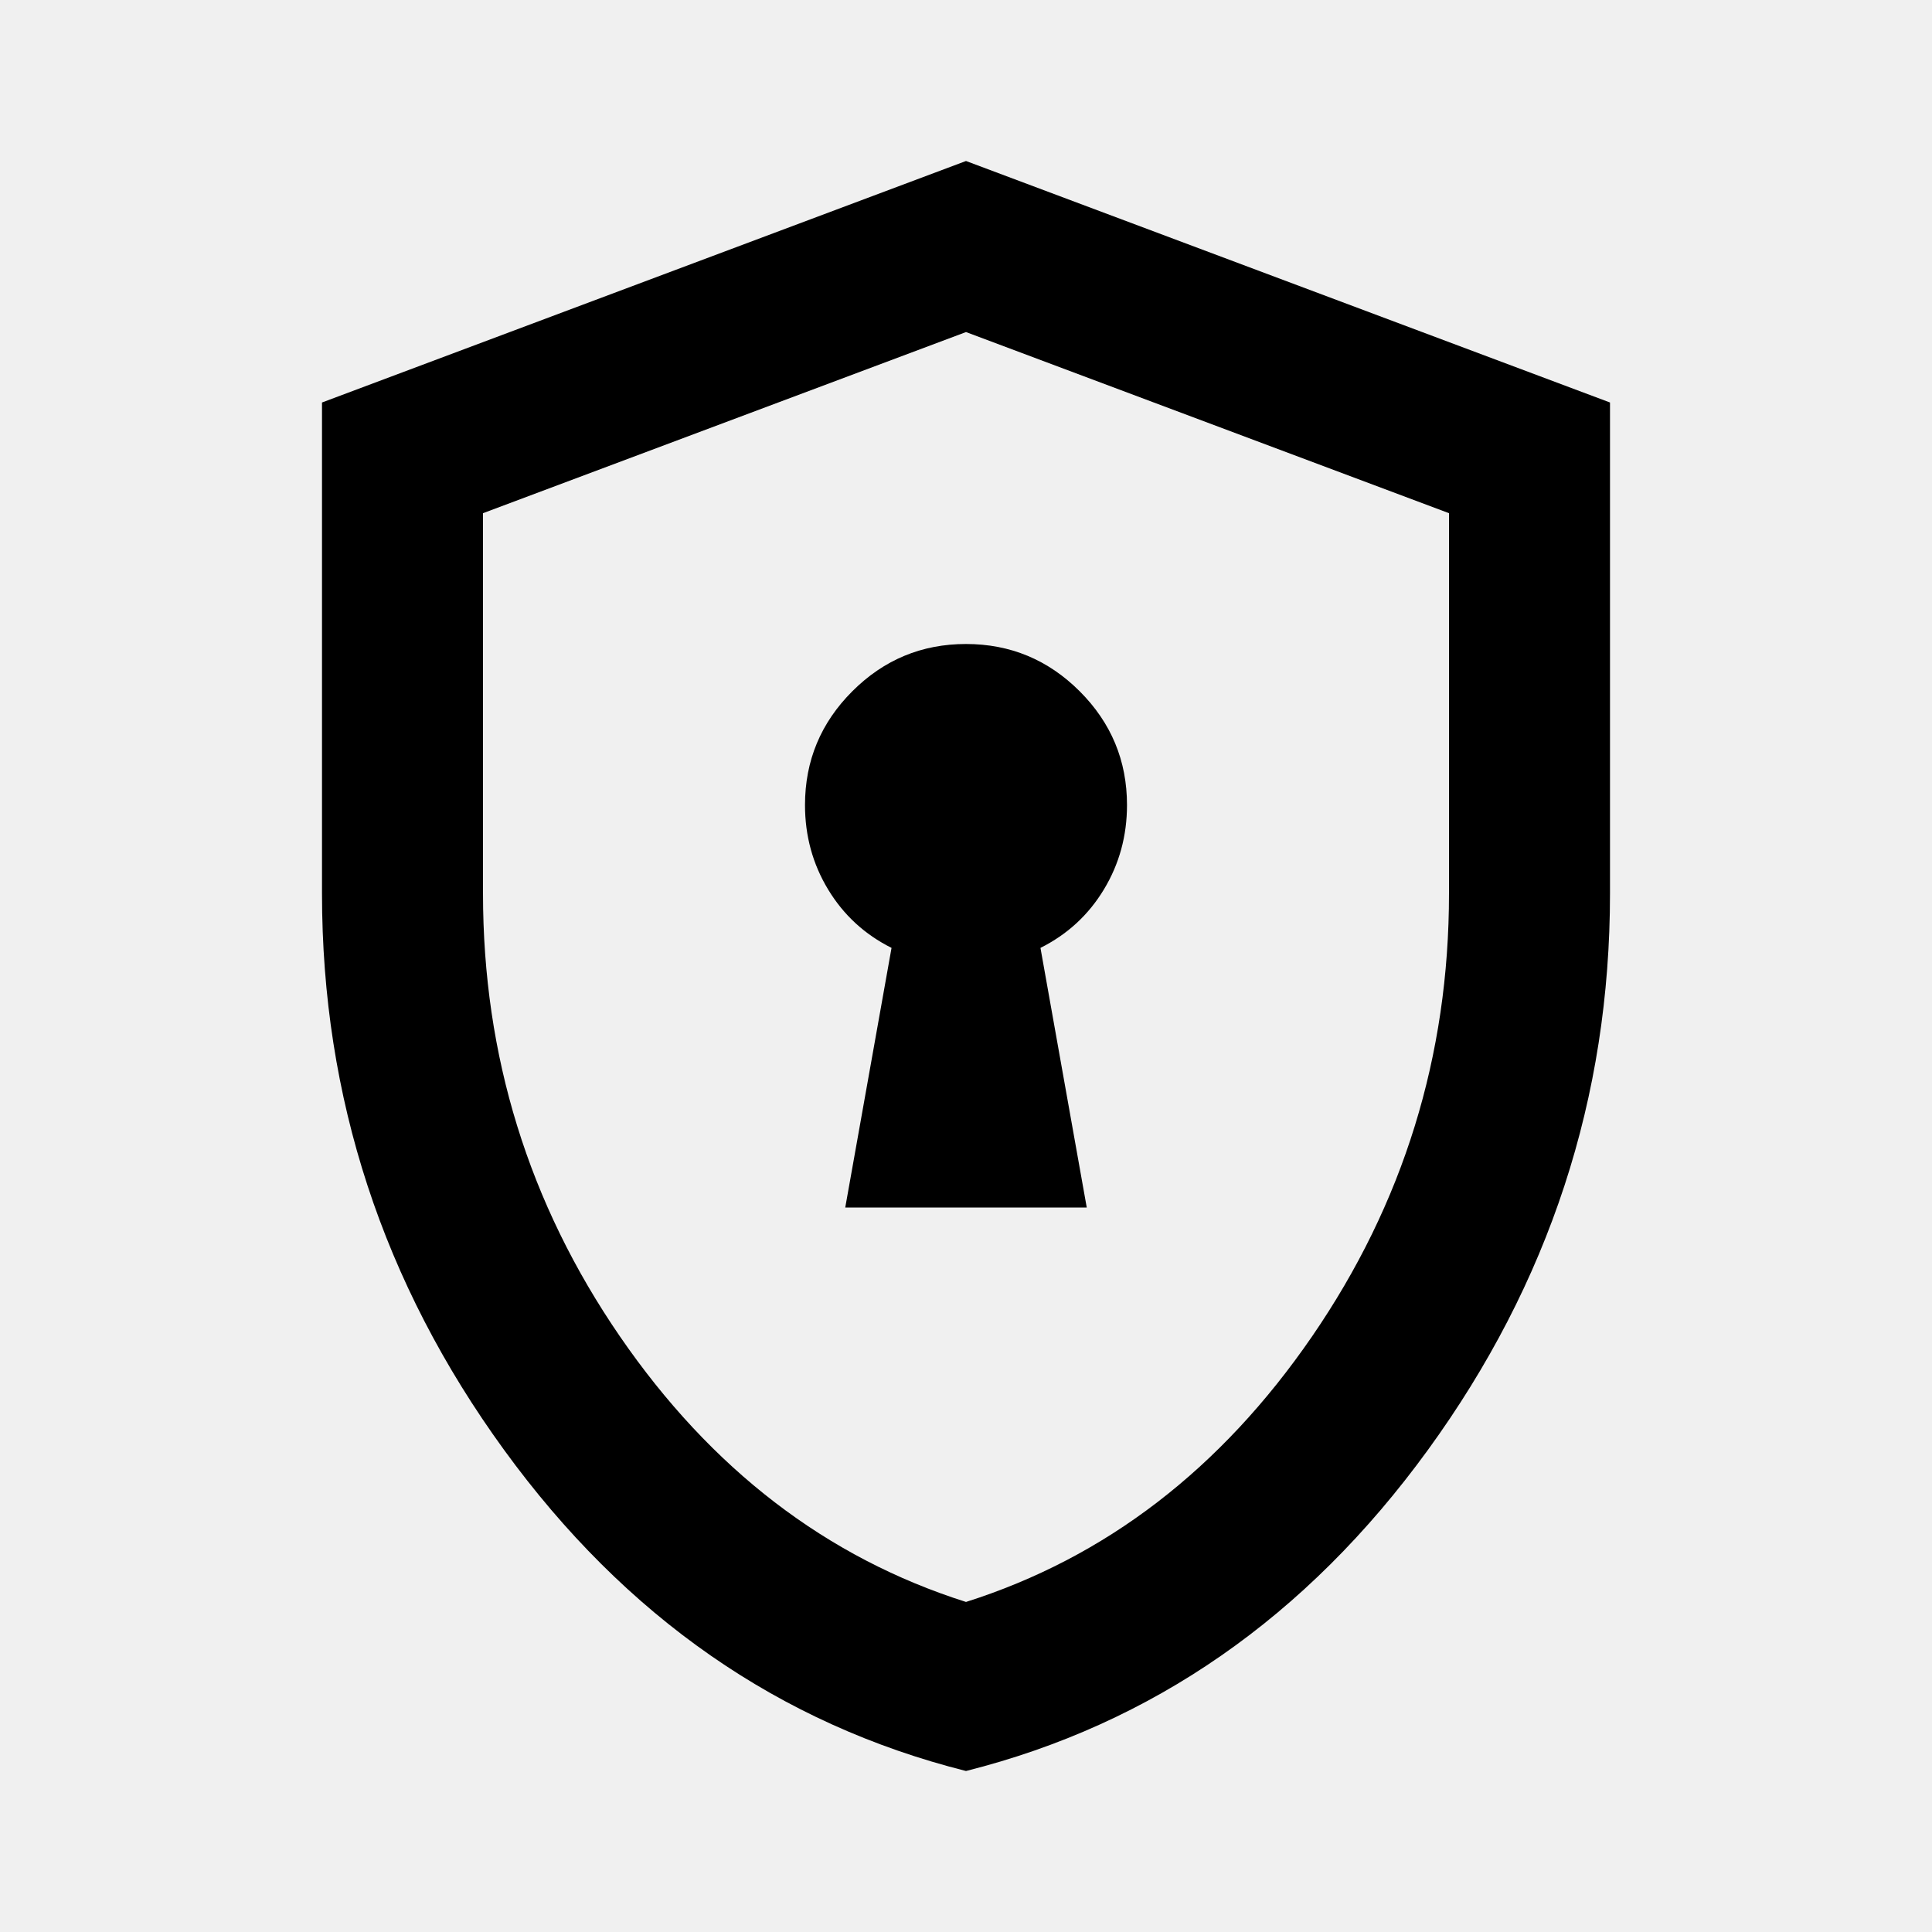
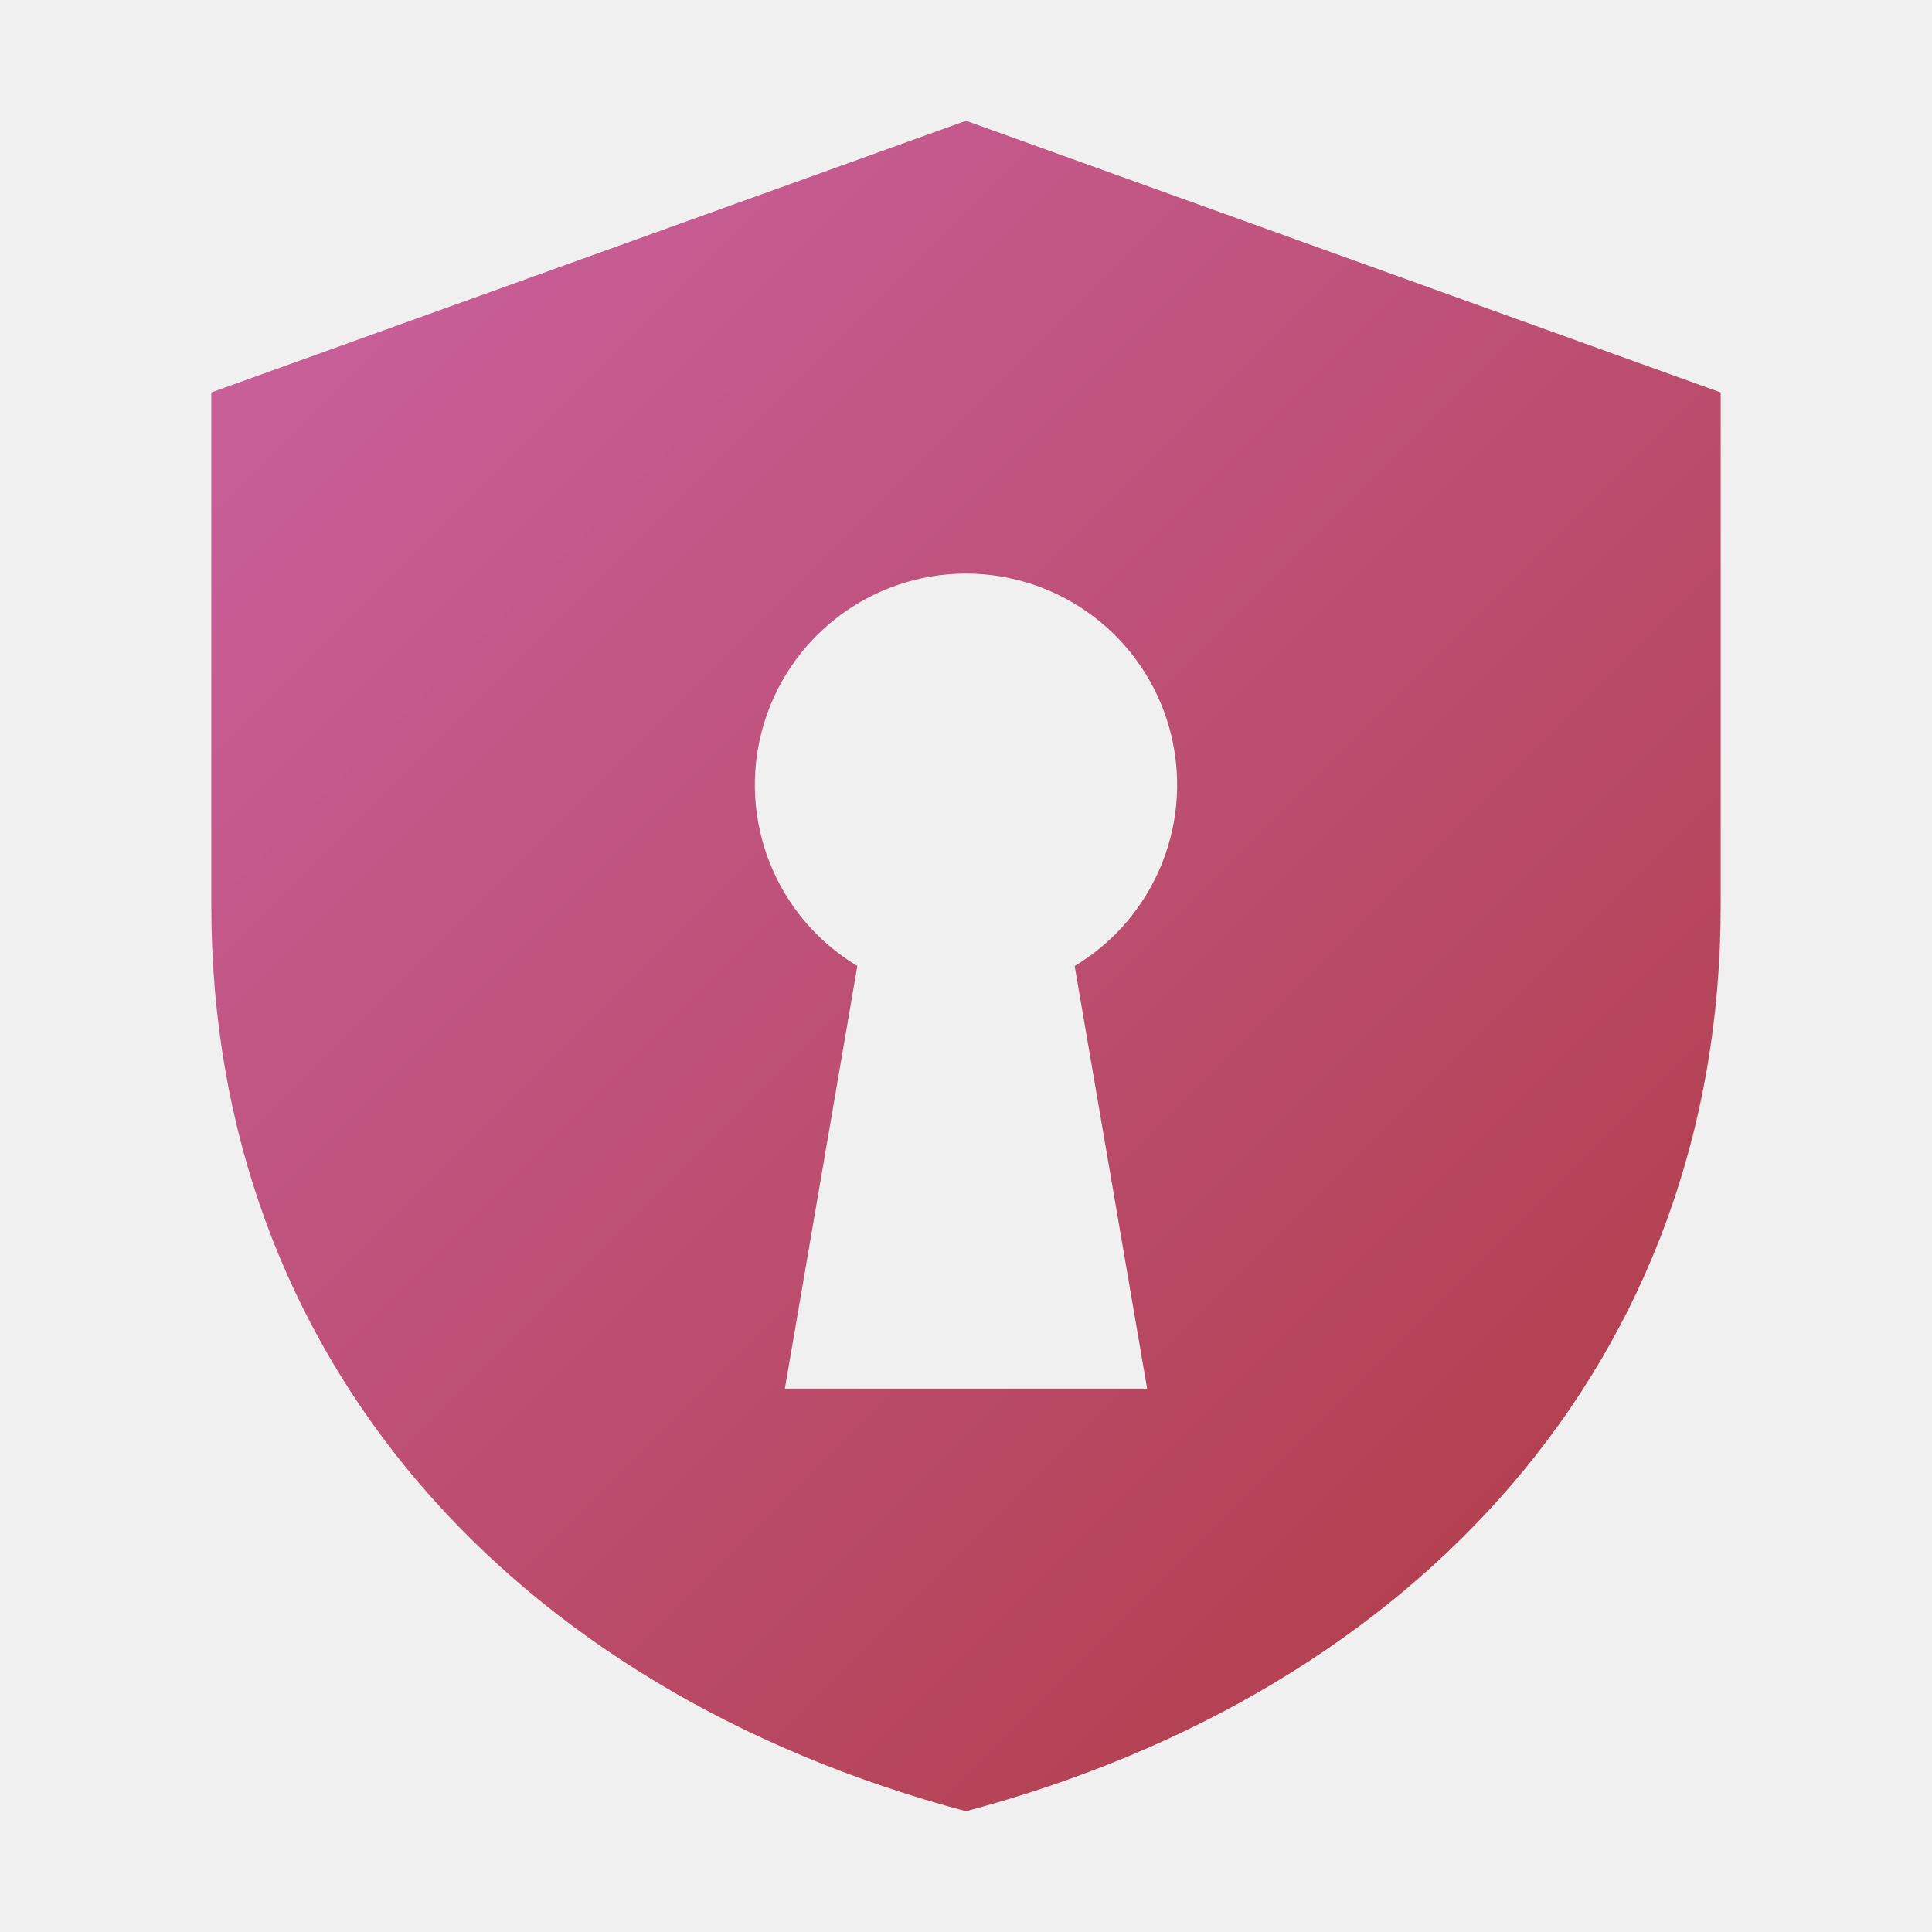
- <svg xmlns="http://www.w3.org/2000/svg" height="24px" viewBox="0 -960 960 960" width="24px">
-   <style>
-     #icon-path { fill: #000000 }
-     @media (prefers-color-scheme: dark) {
-       #icon-path { fill: #ffffff }
-     }
-   </style>
-   <path id="icon-path" d="M420-360h120l-23-129q20-10 31.5-29t11.5-42q0-33-23.5-56.5T480-640q-33 0-56.5 23.5T400-560q0 23 11.5 42t31.5 29l-23 129Zm60 280q-139-35-229.5-159.5T160-516v-244l320-120 320 120v244q0 152-90.5 276.5T480-80Zm0-84q104-33 172-132t68-220v-189l-240-90-240 90v189q0 121 68 220t172 132Zm0-316Z" />
+ <svg xmlns="http://www.w3.org/2000/svg" viewBox="0 0 32 32">
+   <defs>
+     <linearGradient id="g" x1="3" y1="3" x2="29" y2="29" gradientUnits="userSpaceOnUse">
+       <stop class="g-a" />
+       <stop class="g-b" offset="1" />
+     </linearGradient>
+   </defs>
+   <style>.g-a{stop-color:#ca62a1}.g-b{stop-color:#af3b43}@media (prefers-color-scheme:dark){.g-a{stop-color:#fea8d9}.g-b{stop-color:#ed7477}}</style>
+   <g stroke-width="3" stroke-linecap="butt" stroke-linejoin="miter">
+     <path fill-rule="evenodd" d="M16 2L28.5 6.5V15C28.5 22.5 23.5 28 16 30C8.5 28 3.5 22.5 3.5 15V6.5ZM16 9.5A3.5 3.5 0 0 0 14.2 16L13 23H19L17.8 16A3.5 3.5 0 0 0 16 9.5Z" fill="url(#g)" />
+   </g>
</svg>
